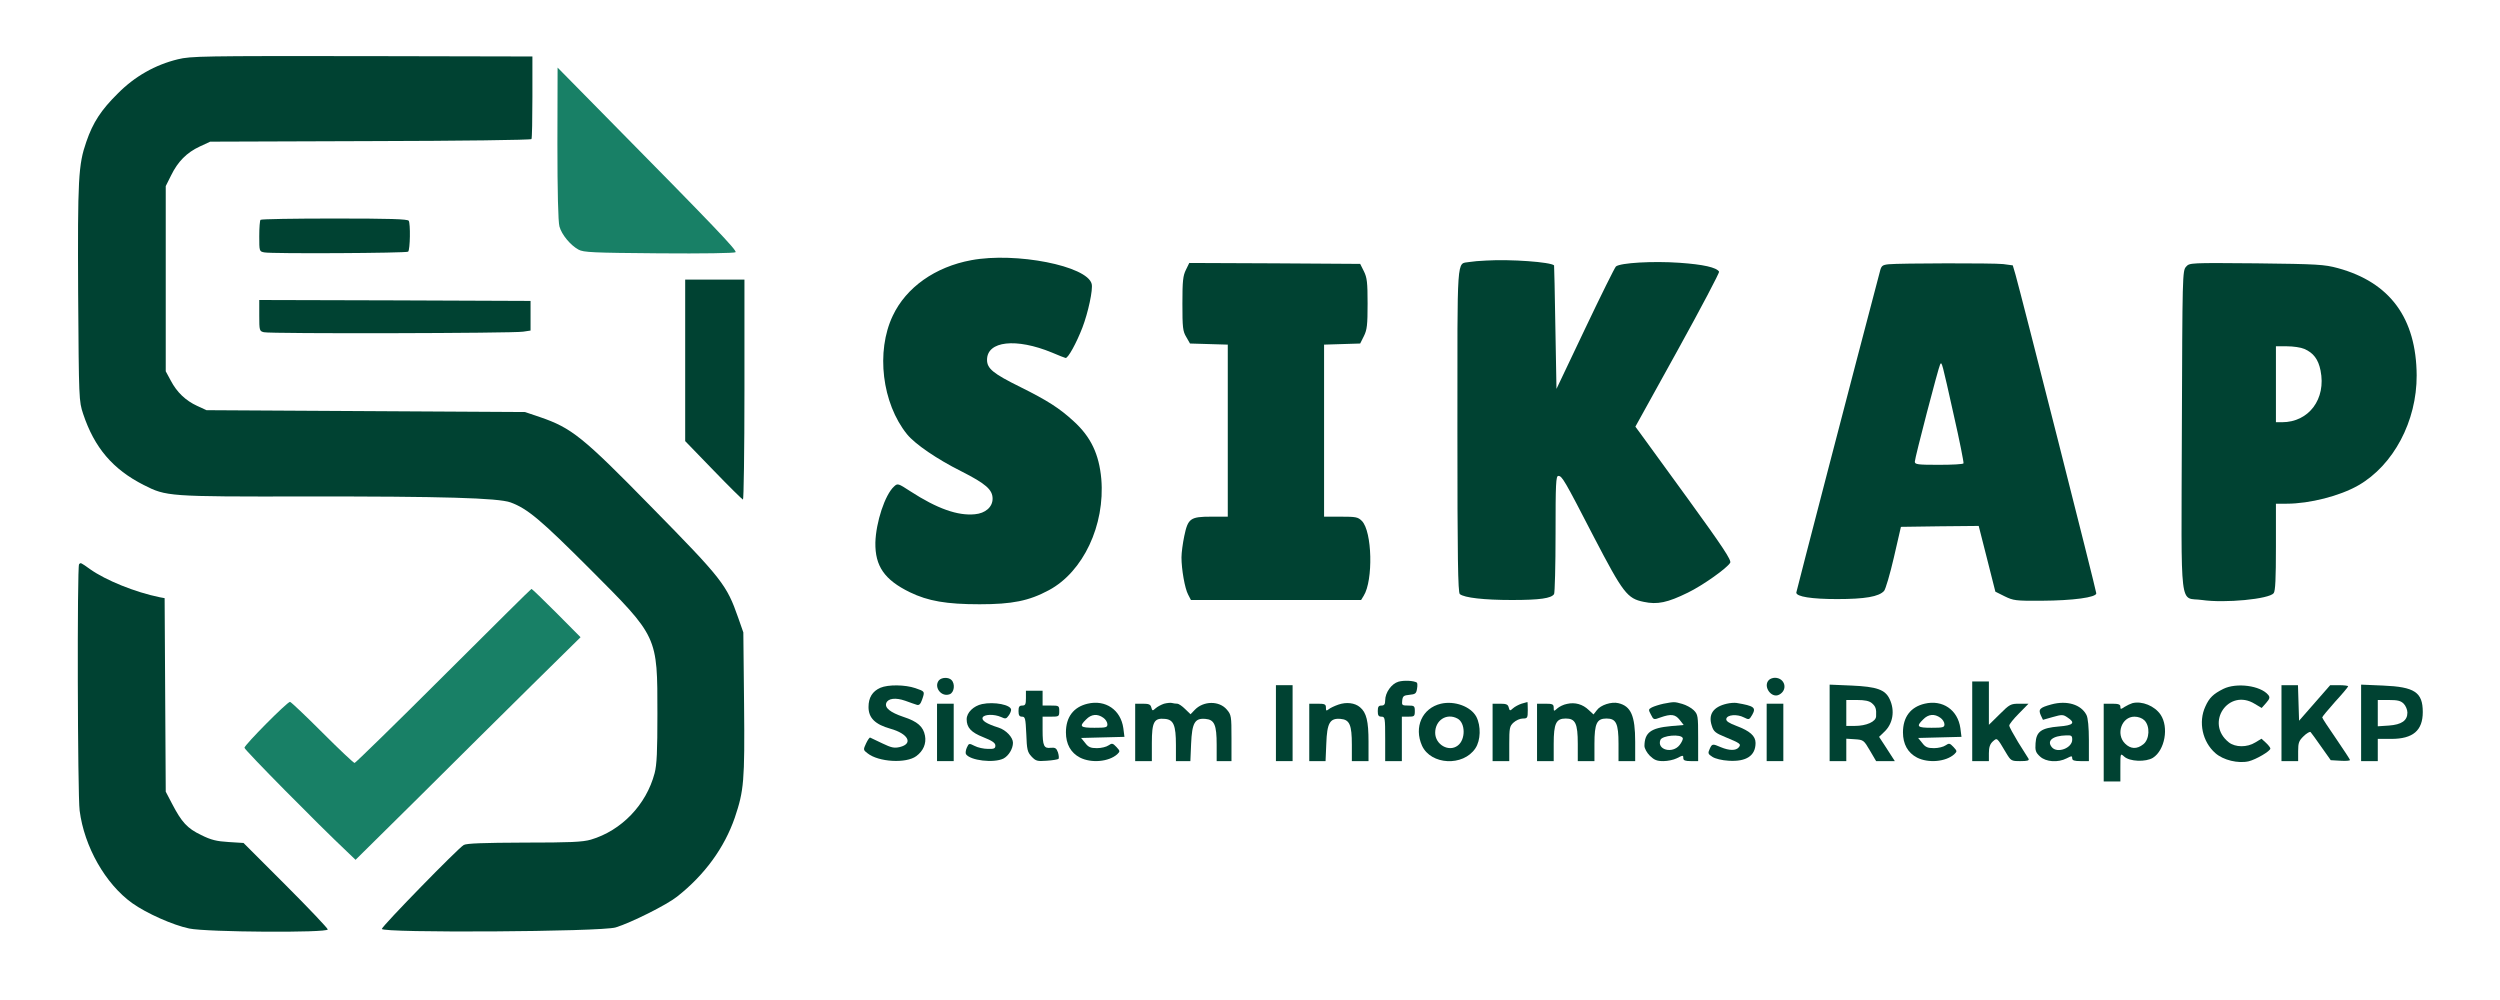
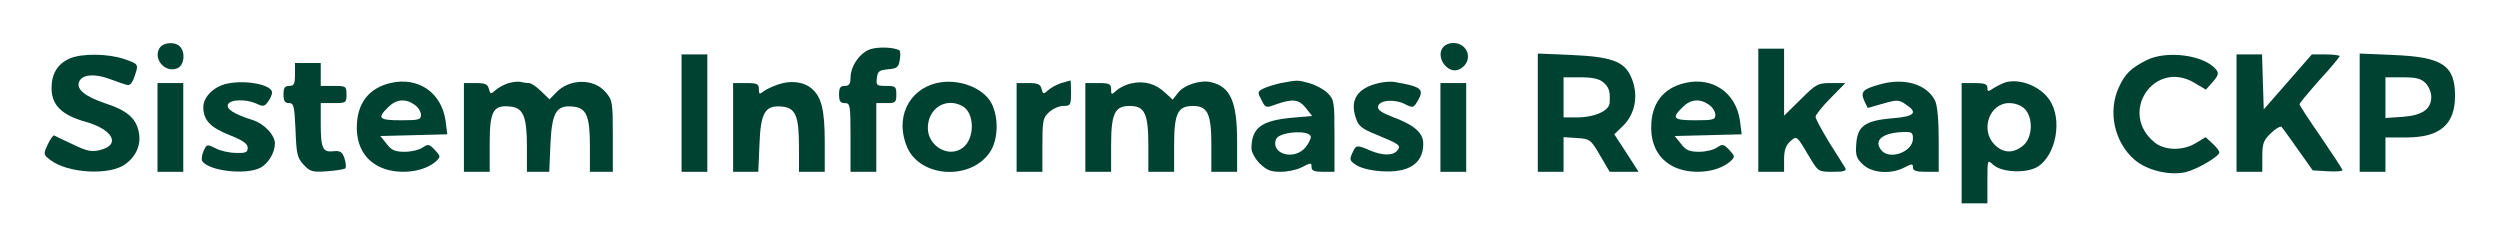
- <svg xmlns="http://www.w3.org/2000/svg" version="1.0" width="100%" height="100%" viewBox="80 140 1350 540" preserveAspectRatio="xMidYMid meet">
+ <svg xmlns="http://www.w3.org/2000/svg" version="1.0" width="873pt" height="86pt" viewBox="531 491 873 86" preserveAspectRatio="xMidYMid meet">
  <g transform="translate(0,800) scale(0.1,-0.1)" fill="#004232" stroke="none">
-     <path d="M1761 6280 c-123 -30 -233 -92 -325 -185 -90 -89 -134 -156 -170 -261 -43 -124 -47 -198 -44 -819 4 -576 4 -580 27 -650 61 -183 160 -299 327 -384 123 -62 129 -63 874 -62 741 1 1040 -8 1107 -32 92 -34 162 -93 429 -360 368 -369 364 -360 364 -782 0 -202 -3 -274 -15 -320 -45 -171 -179 -310 -344 -359 -45 -13 -111 -16 -360 -16 -222 -1 -312 -4 -327 -13 -31 -18 -438 -435 -442 -453 -5 -23 1188 -16 1263 8 82 25 276 122 331 166 150 118 256 265 312 427 49 146 54 195 50 611 l-4 389 -28 80 c-62 177 -85 207 -469 598 -371 379 -430 426 -602 485 l-80 27 -860 5 -860 5 -50 23 c-63 29 -110 74 -143 137 l-27 50 0 500 0 500 29 58 c36 74 84 123 155 156 l56 26 865 3 c481 1 867 6 870 11 3 5 5 107 5 228 l0 218 -920 2 c-859 1 -925 0 -994 -17z" />
-     <path d="M3810 5825 c0 -256 4 -424 11 -448 12 -44 59 -101 103 -125 27 -15 77 -17 435 -20 237 -2 408 1 413 6 9 9 -110 134 -699 731 l-262 266 -1 -410z" fill="#188066" />
-     <path d="M2207 5413 c-4 -3 -7 -43 -7 -89 0 -81 0 -82 28 -87 37 -8 769 -4 776 4 11 11 13 153 3 167 -7 9 -100 12 -402 12 -215 0 -395 -3 -398 -7z" />
-     <path d="M6045 5195 c-195 -36 -352 -147 -424 -300 -92 -193 -58 -473 77 -640 44 -54 163 -135 293 -200 132 -67 169 -99 169 -148 0 -45 -39 -79 -96 -84 -92 -9 -203 30 -348 124 -66 43 -69 44 -88 26 -49 -44 -98 -193 -101 -303 -2 -127 49 -201 186 -268 99 -48 198 -65 377 -65 176 0 266 18 374 76 185 99 304 351 283 601 -12 133 -56 227 -150 312 -75 69 -140 111 -287 184 -148 73 -180 100 -180 147 0 102 157 119 351 39 35 -15 68 -28 73 -29 13 -3 59 81 91 164 31 81 58 206 50 236 -24 97 -409 173 -650 128z" />
-     <path d="M8825 5193 c-33 -1 -74 -5 -92 -8 -68 -12 -63 54 -63 -909 0 -687 3 -876 13 -884 24 -20 132 -32 281 -32 152 0 213 9 228 32 4 7 8 154 8 326 0 272 2 312 15 312 20 0 31 -18 192 -330 158 -303 180 -332 269 -350 74 -16 129 -4 239 50 80 39 210 131 228 161 8 13 -38 83 -228 345 -131 181 -249 343 -261 359 l-23 31 229 414 c126 228 226 418 223 423 -14 23 -85 39 -214 48 -143 10 -319 0 -343 -20 -6 -5 -81 -156 -166 -335 l-155 -326 -6 333 c-3 182 -6 333 -7 334 -19 18 -234 34 -367 26z" />
-     <path d="M7204 5143 c-16 -32 -19 -61 -19 -183 0 -128 2 -149 21 -180 l20 -35 102 -3 102 -3 0 -464 0 -465 -89 0 c-113 0 -126 -9 -146 -105 -8 -38 -15 -90 -15 -115 0 -64 18 -168 36 -201 l15 -29 459 0 460 0 14 23 c52 83 46 348 -10 404 -21 21 -32 23 -114 23 l-90 0 0 465 0 464 98 3 97 3 20 40 c17 34 20 60 20 175 0 115 -3 141 -20 175 l-20 40 -461 3 -462 2 -18 -37z" />
-     <path d="M10998 5173 c-34 -4 -39 -8 -47 -41 -138 -522 -451 -1727 -451 -1732 0 -22 83 -35 220 -35 151 0 226 13 254 44 8 9 32 90 53 181 l38 165 210 3 210 2 45 -177 45 -178 50 -25 c47 -23 59 -25 200 -24 170 1 295 18 295 40 0 14 -405 1611 -436 1720 l-15 51 -52 7 c-55 6 -555 5 -619 -1z m352 -813 c32 -140 55 -258 53 -262 -2 -5 -62 -8 -134 -8 -114 0 -129 2 -129 17 0 20 128 511 137 526 9 15 9 14 73 -273z" />
-     <path d="M12605 5160 c-20 -22 -20 -42 -23 -889 -3 -998 -15 -893 109 -911 124 -18 363 5 387 37 9 12 12 79 12 250 l0 233 58 0 c124 0 288 42 387 99 190 109 316 347 315 594 -2 309 -144 502 -425 579 -74 20 -108 22 -440 26 -360 3 -361 3 -380 -18z m638 -444 c49 -21 76 -56 88 -117 31 -153 -63 -279 -208 -279 l-33 0 0 205 0 205 60 0 c33 0 75 -6 93 -14z" />
-     <path d="M4500 4654 l0 -436 152 -157 c83 -86 155 -157 160 -159 4 -2 8 264 8 592 l0 596 -160 0 -160 0 0 -436z" />
-     <path d="M2200 4896 c0 -81 1 -84 25 -90 34 -9 1348 -6 1400 3 l40 6 0 80 0 80 -732 3 -733 2 0 -84z" />
-     <path d="M1227 3553 c-11 -10 -8 -1249 3 -1330 25 -195 139 -396 284 -500 77 -55 221 -119 308 -137 96 -20 748 -24 748 -5 0 6 -102 114 -227 239 l-228 228 -80 5 c-65 4 -95 11 -149 38 -75 36 -105 69 -157 169 l-34 65 -3 522 -3 523 -27 5 c-132 27 -290 91 -375 151 -52 37 -51 37 -60 27z" />
-     <path d="M3195 2950 c-258 -258 -475 -469 -480 -470 -6 0 -84 74 -175 165 -91 91 -169 165 -174 165 -15 0 -246 -233 -246 -248 0 -11 402 -418 553 -560 l47 -45 343 339 c188 187 461 458 607 602 l265 261 -130 131 c-71 71 -132 130 -135 130 -3 0 -216 -212 -475 -470z" fill="#188066" />
    <path d="M5870 2926 c-29 -36 13 -92 58 -75 25 9 31 56 10 77 -16 16 -53 15 -68 -2z" />
    <path d="M10352 2928 c-34 -34 14 -102 56 -79 48 26 31 90 -23 91 -12 0 -26 -5 -33 -12z" />
    <path d="M8352 2919 c-38 -11 -72 -59 -72 -101 0 -21 -5 -28 -20 -28 -16 0 -20 -7 -20 -30 0 -23 4 -30 20 -30 19 0 20 -7 20 -120 l0 -120 45 0 45 0 0 120 0 120 35 0 c32 0 35 2 35 30 0 28 -3 30 -36 30 -33 0 -35 2 -32 28 3 23 8 27 39 30 32 3 37 7 41 33 3 16 2 31 -1 33 -18 11 -70 13 -99 5z" />
    <path d="M11450 2705 l0 -215 45 0 45 0 0 43 c0 32 6 49 21 63 24 21 22 23 71 -60 27 -45 29 -46 78 -46 38 0 49 3 44 13 -4 6 -29 47 -56 89 -26 43 -48 83 -48 90 0 7 23 36 52 65 l52 53 -49 0 c-47 0 -53 -3 -107 -57 l-58 -57 0 117 0 117 -45 0 -45 0 0 -215z" />
    <path d="M5554 2886 c-43 -19 -64 -53 -64 -104 0 -59 36 -94 118 -117 97 -27 125 -81 51 -99 -30 -7 -45 -4 -95 20 -32 15 -62 29 -65 31 -3 2 -13 -12 -22 -31 -16 -34 -16 -36 8 -54 59 -47 208 -56 263 -15 38 28 55 68 47 110 -9 49 -40 77 -117 102 -71 24 -102 49 -92 75 10 25 50 30 102 12 26 -10 54 -19 63 -22 12 -4 20 4 28 27 16 46 16 45 -36 63 -56 19 -147 20 -189 2z" />
    <path d="M7690 2695 l0 -205 45 0 45 0 0 205 0 205 -45 0 -45 0 0 -205z" />
    <path d="M10680 2696 l0 -206 45 0 45 0 0 61 0 60 47 -3 c45 -3 48 -5 80 -60 l34 -58 51 0 50 0 -18 28 c-9 15 -29 44 -42 65 l-25 38 27 26 c48 44 60 115 30 178 -24 51 -69 67 -206 73 l-118 5 0 -207z m228 107 c21 -18 25 -31 23 -71 -1 -29 -52 -52 -116 -52 l-45 0 0 70 0 70 59 0 c41 0 65 -5 79 -17z" />
    <path d="M12806 2880 c-54 -27 -76 -48 -97 -95 -39 -84 -16 -191 54 -252 43 -38 123 -57 180 -44 40 10 117 55 117 69 0 5 -11 19 -24 31 l-24 22 -33 -20 c-45 -28 -108 -27 -143 0 -132 104 -2 296 140 208 l37 -22 24 27 c20 23 22 31 11 44 -42 50 -171 67 -242 32z" />
    <path d="M13120 2695 l0 -205 45 0 45 0 0 53 c0 46 4 57 30 82 16 16 33 25 37 22 4 -4 30 -40 58 -80 l51 -72 52 -3 c29 -2 52 0 52 4 0 3 -34 55 -75 115 -41 59 -75 111 -75 115 0 4 32 42 70 85 39 42 70 80 70 83 0 3 -22 6 -48 6 l-49 0 -84 -96 -84 -96 -3 96 -3 96 -44 0 -45 0 0 -205z" />
    <path d="M13550 2696 l0 -206 45 0 45 0 0 60 0 60 73 0 c117 0 170 45 170 145 0 107 -44 136 -215 143 l-118 5 0 -207z m230 104 c11 -11 20 -33 20 -48 0 -43 -31 -65 -100 -70 l-60 -4 0 71 0 71 60 0 c47 0 64 -4 80 -20z" />
    <path d="M6340 2830 c0 -33 -3 -40 -20 -40 -16 0 -20 -7 -20 -30 0 -23 5 -30 19 -30 17 0 19 -9 23 -94 3 -84 6 -97 28 -121 23 -24 30 -27 82 -23 32 2 60 7 64 10 3 4 2 19 -3 35 -8 23 -15 27 -38 25 -38 -5 -45 10 -45 96 l0 72 45 0 c43 0 45 1 45 30 0 29 -2 30 -45 30 l-45 0 0 40 0 40 -45 0 -45 0 0 -40z" />
    <path d="M6103 2798 c-46 -10 -83 -46 -83 -82 0 -45 24 -71 90 -97 48 -19 65 -31 65 -45 0 -16 -7 -19 -40 -18 -23 0 -55 7 -72 16 -30 15 -31 15 -42 -9 -6 -13 -8 -29 -5 -35 22 -35 151 -50 203 -24 28 15 51 53 51 85 0 29 -37 69 -78 82 -64 20 -92 38 -86 54 7 18 62 20 100 3 23 -11 28 -10 40 7 8 10 14 25 14 32 0 27 -91 45 -157 31z" />
    <path d="M6673 2800 c-76 -18 -117 -72 -117 -155 0 -63 26 -110 76 -136 61 -31 155 -23 201 18 16 16 16 17 -4 39 -20 21 -24 22 -43 9 -11 -8 -39 -15 -62 -15 -34 0 -47 5 -64 28 l-22 27 117 3 117 3 -6 47 c-14 99 -96 155 -193 132z m85 -76 c12 -8 22 -24 22 -35 0 -17 -7 -19 -70 -19 -77 0 -84 7 -45 45 28 29 61 32 93 9z" />
    <path d="M7086 2800 c-15 -5 -36 -16 -46 -25 -16 -15 -18 -14 -23 5 -4 16 -13 20 -46 20 l-41 0 0 -155 0 -155 45 0 45 0 0 98 c0 114 12 136 71 130 46 -4 59 -34 59 -140 l0 -88 39 0 39 0 4 94 c5 113 20 139 77 134 49 -4 61 -32 61 -140 l0 -88 40 0 40 0 0 124 c0 118 -1 126 -25 154 -41 49 -127 48 -174 -2 l-22 -23 -29 28 c-16 16 -35 29 -43 29 -9 0 -21 2 -29 4 -7 2 -26 0 -42 -4z" />
    <path d="M8027 2795 c-20 -7 -44 -18 -52 -25 -13 -10 -15 -9 -15 9 0 18 -6 21 -45 21 l-45 0 0 -155 0 -155 44 0 44 0 4 94 c4 112 19 139 77 134 49 -4 61 -32 61 -140 l0 -88 45 0 45 0 0 105 c0 110 -11 157 -46 186 -28 24 -74 29 -117 14z" />
    <path d="M8581 2800 c-101 -24 -147 -126 -102 -227 48 -104 222 -113 288 -14 29 43 31 121 5 171 -30 55 -117 87 -191 70z m89 -80 c44 -23 45 -114 2 -146 -48 -37 -122 5 -122 69 0 68 62 108 120 77z" />
    <path d="M9016 2800 c-15 -5 -36 -16 -46 -25 -16 -15 -18 -14 -23 5 -4 16 -13 20 -46 20 l-41 0 0 -155 0 -155 45 0 45 0 0 93 c0 85 2 96 23 115 13 12 35 22 50 22 25 0 27 3 27 45 0 25 -1 45 -2 44 -2 0 -16 -5 -32 -9z" />
    <path d="M9262 2799 c-18 -3 -42 -15 -52 -24 -19 -17 -20 -17 -20 3 0 19 -6 22 -45 22 l-45 0 0 -155 0 -155 45 0 45 0 0 93 c0 111 13 137 65 137 52 0 65 -26 65 -137 l0 -93 45 0 45 0 0 93 c0 111 13 137 65 137 52 0 65 -26 65 -137 l0 -93 45 0 45 0 0 105 c0 140 -23 192 -91 208 -37 9 -96 -10 -116 -38 l-18 -23 -26 24 c-32 31 -74 43 -117 33z" />
    <path d="M9783 2800 c-23 -5 -51 -14 -63 -20 -19 -10 -19 -13 -5 -39 14 -28 15 -29 52 -15 57 20 79 17 103 -13 l22 -28 -69 -6 c-109 -10 -142 -35 -143 -107 0 -13 13 -37 29 -53 24 -23 38 -29 73 -29 24 0 56 7 72 15 35 18 36 18 36 0 0 -11 11 -15 40 -15 l40 0 0 125 c0 119 -1 127 -24 150 -13 13 -41 28 -62 34 -43 12 -42 12 -101 1z m104 -186 c2 -6 -6 -23 -17 -37 -38 -49 -124 -26 -104 27 9 25 113 34 121 10z" />
    <path d="M10125 2800 c-74 -17 -102 -58 -81 -120 9 -30 20 -39 72 -60 82 -34 88 -38 73 -56 -15 -18 -51 -18 -96 1 -46 20 -48 19 -61 -10 -10 -22 -9 -27 15 -42 15 -10 52 -19 88 -21 95 -6 145 27 145 96 0 38 -31 65 -103 92 -42 16 -57 26 -55 38 4 23 59 27 95 8 28 -14 29 -13 45 14 22 39 11 48 -84 64 -13 2 -36 0 -53 -4z" />
    <path d="M11193 2800 c-76 -18 -117 -72 -117 -155 0 -63 26 -110 76 -136 61 -31 155 -23 201 18 16 16 16 17 -4 39 -20 21 -24 22 -43 9 -11 -8 -39 -15 -62 -15 -34 0 -47 5 -64 28 l-22 27 117 3 117 3 -6 47 c-14 99 -96 155 -193 132z m85 -76 c12 -8 22 -24 22 -35 0 -17 -7 -19 -70 -19 -77 0 -84 7 -45 45 28 29 61 32 93 9z" />
    <path d="M11877 2796 c-62 -17 -71 -26 -57 -58 l12 -25 53 15 c49 14 56 14 79 -2 45 -29 33 -43 -46 -49 -95 -8 -122 -27 -126 -90 -3 -40 1 -51 24 -72 32 -30 98 -34 144 -10 27 14 30 14 30 0 0 -11 11 -15 45 -15 l45 0 0 113 c0 69 -5 121 -13 136 -29 57 -106 80 -190 57z m113 -190 c0 -46 -81 -76 -110 -41 -29 35 4 62 78 64 28 1 32 -2 32 -23z" />
    <path d="M12315 2803 c-10 -3 -29 -12 -42 -20 -21 -14 -23 -14 -23 1 0 12 -10 16 -45 16 l-45 0 0 -210 0 -210 45 0 45 0 0 77 c0 76 0 76 20 58 30 -28 117 -31 156 -7 64 41 87 165 41 233 -32 47 -100 75 -152 62z m65 -93 c31 -31 28 -102 -6 -129 -35 -28 -69 -26 -99 4 -51 51 -18 145 51 145 21 0 42 -8 54 -20z" />
    <path d="M5860 2645 l0 -155 45 0 45 0 0 155 0 155 -45 0 -45 0 0 -155z" />
    <path d="M10340 2645 l0 -155 45 0 45 0 0 155 0 155 -45 0 -45 0 0 -155z" />
  </g>
</svg>
